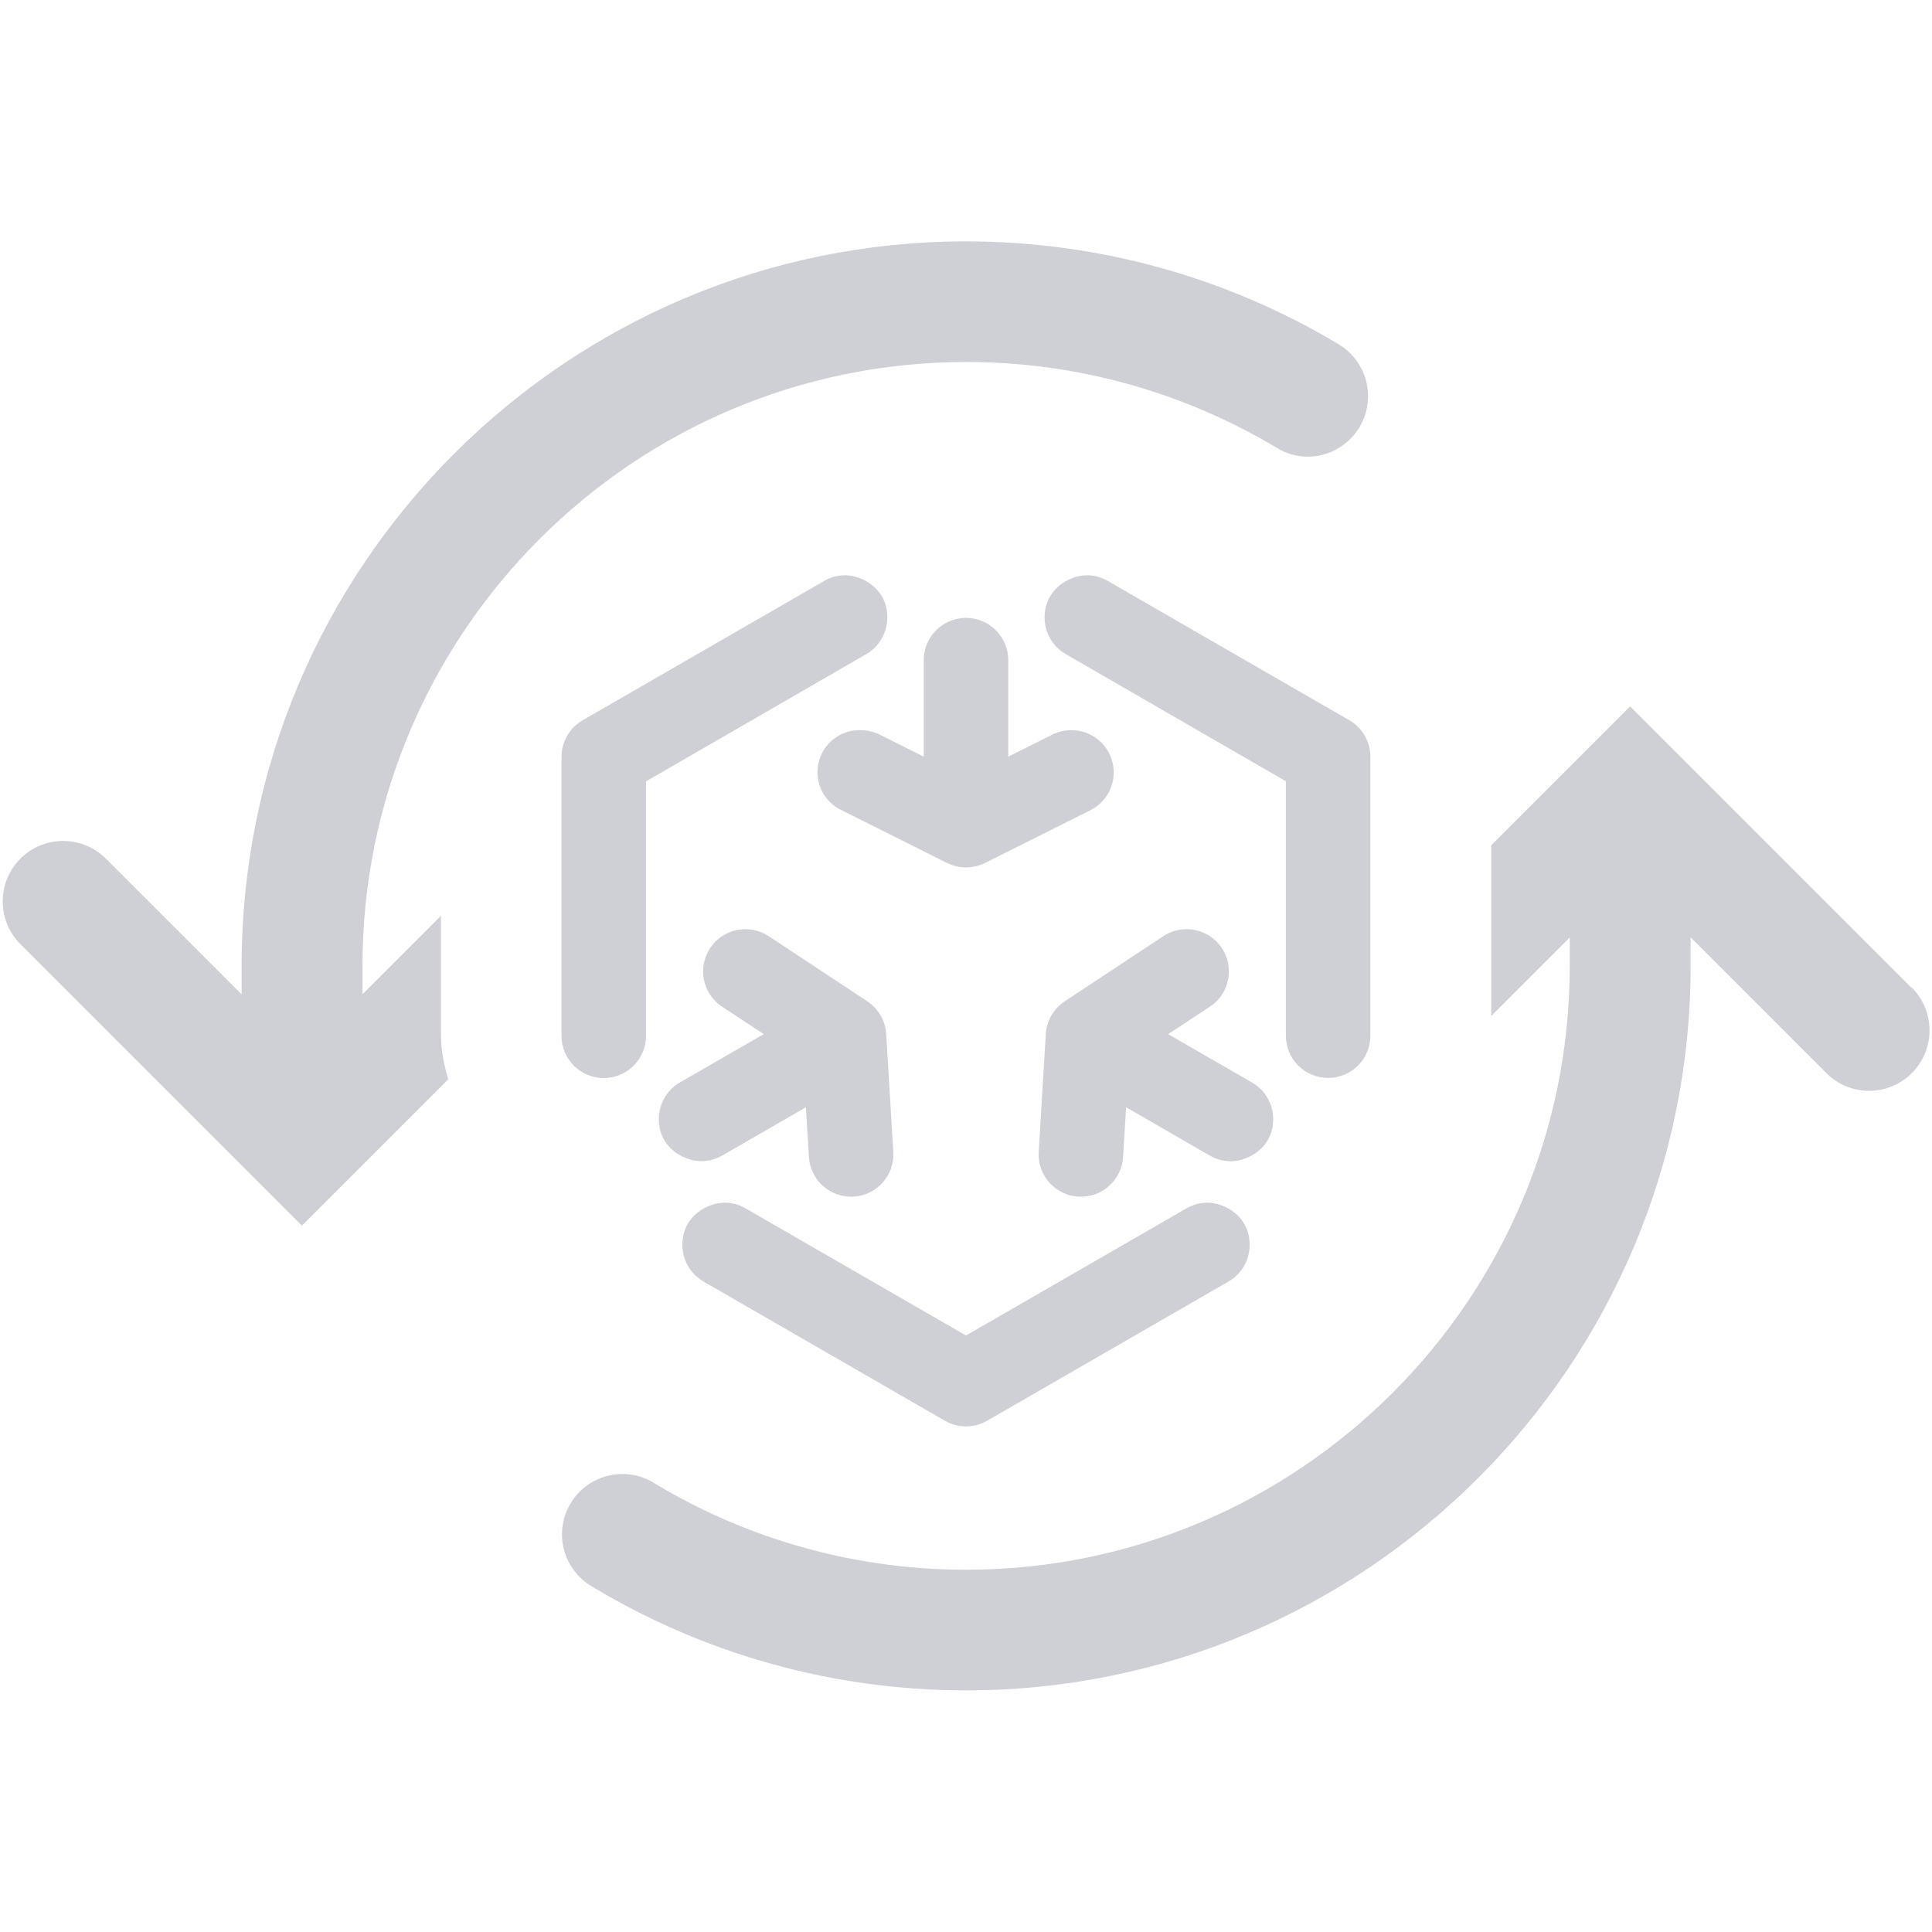
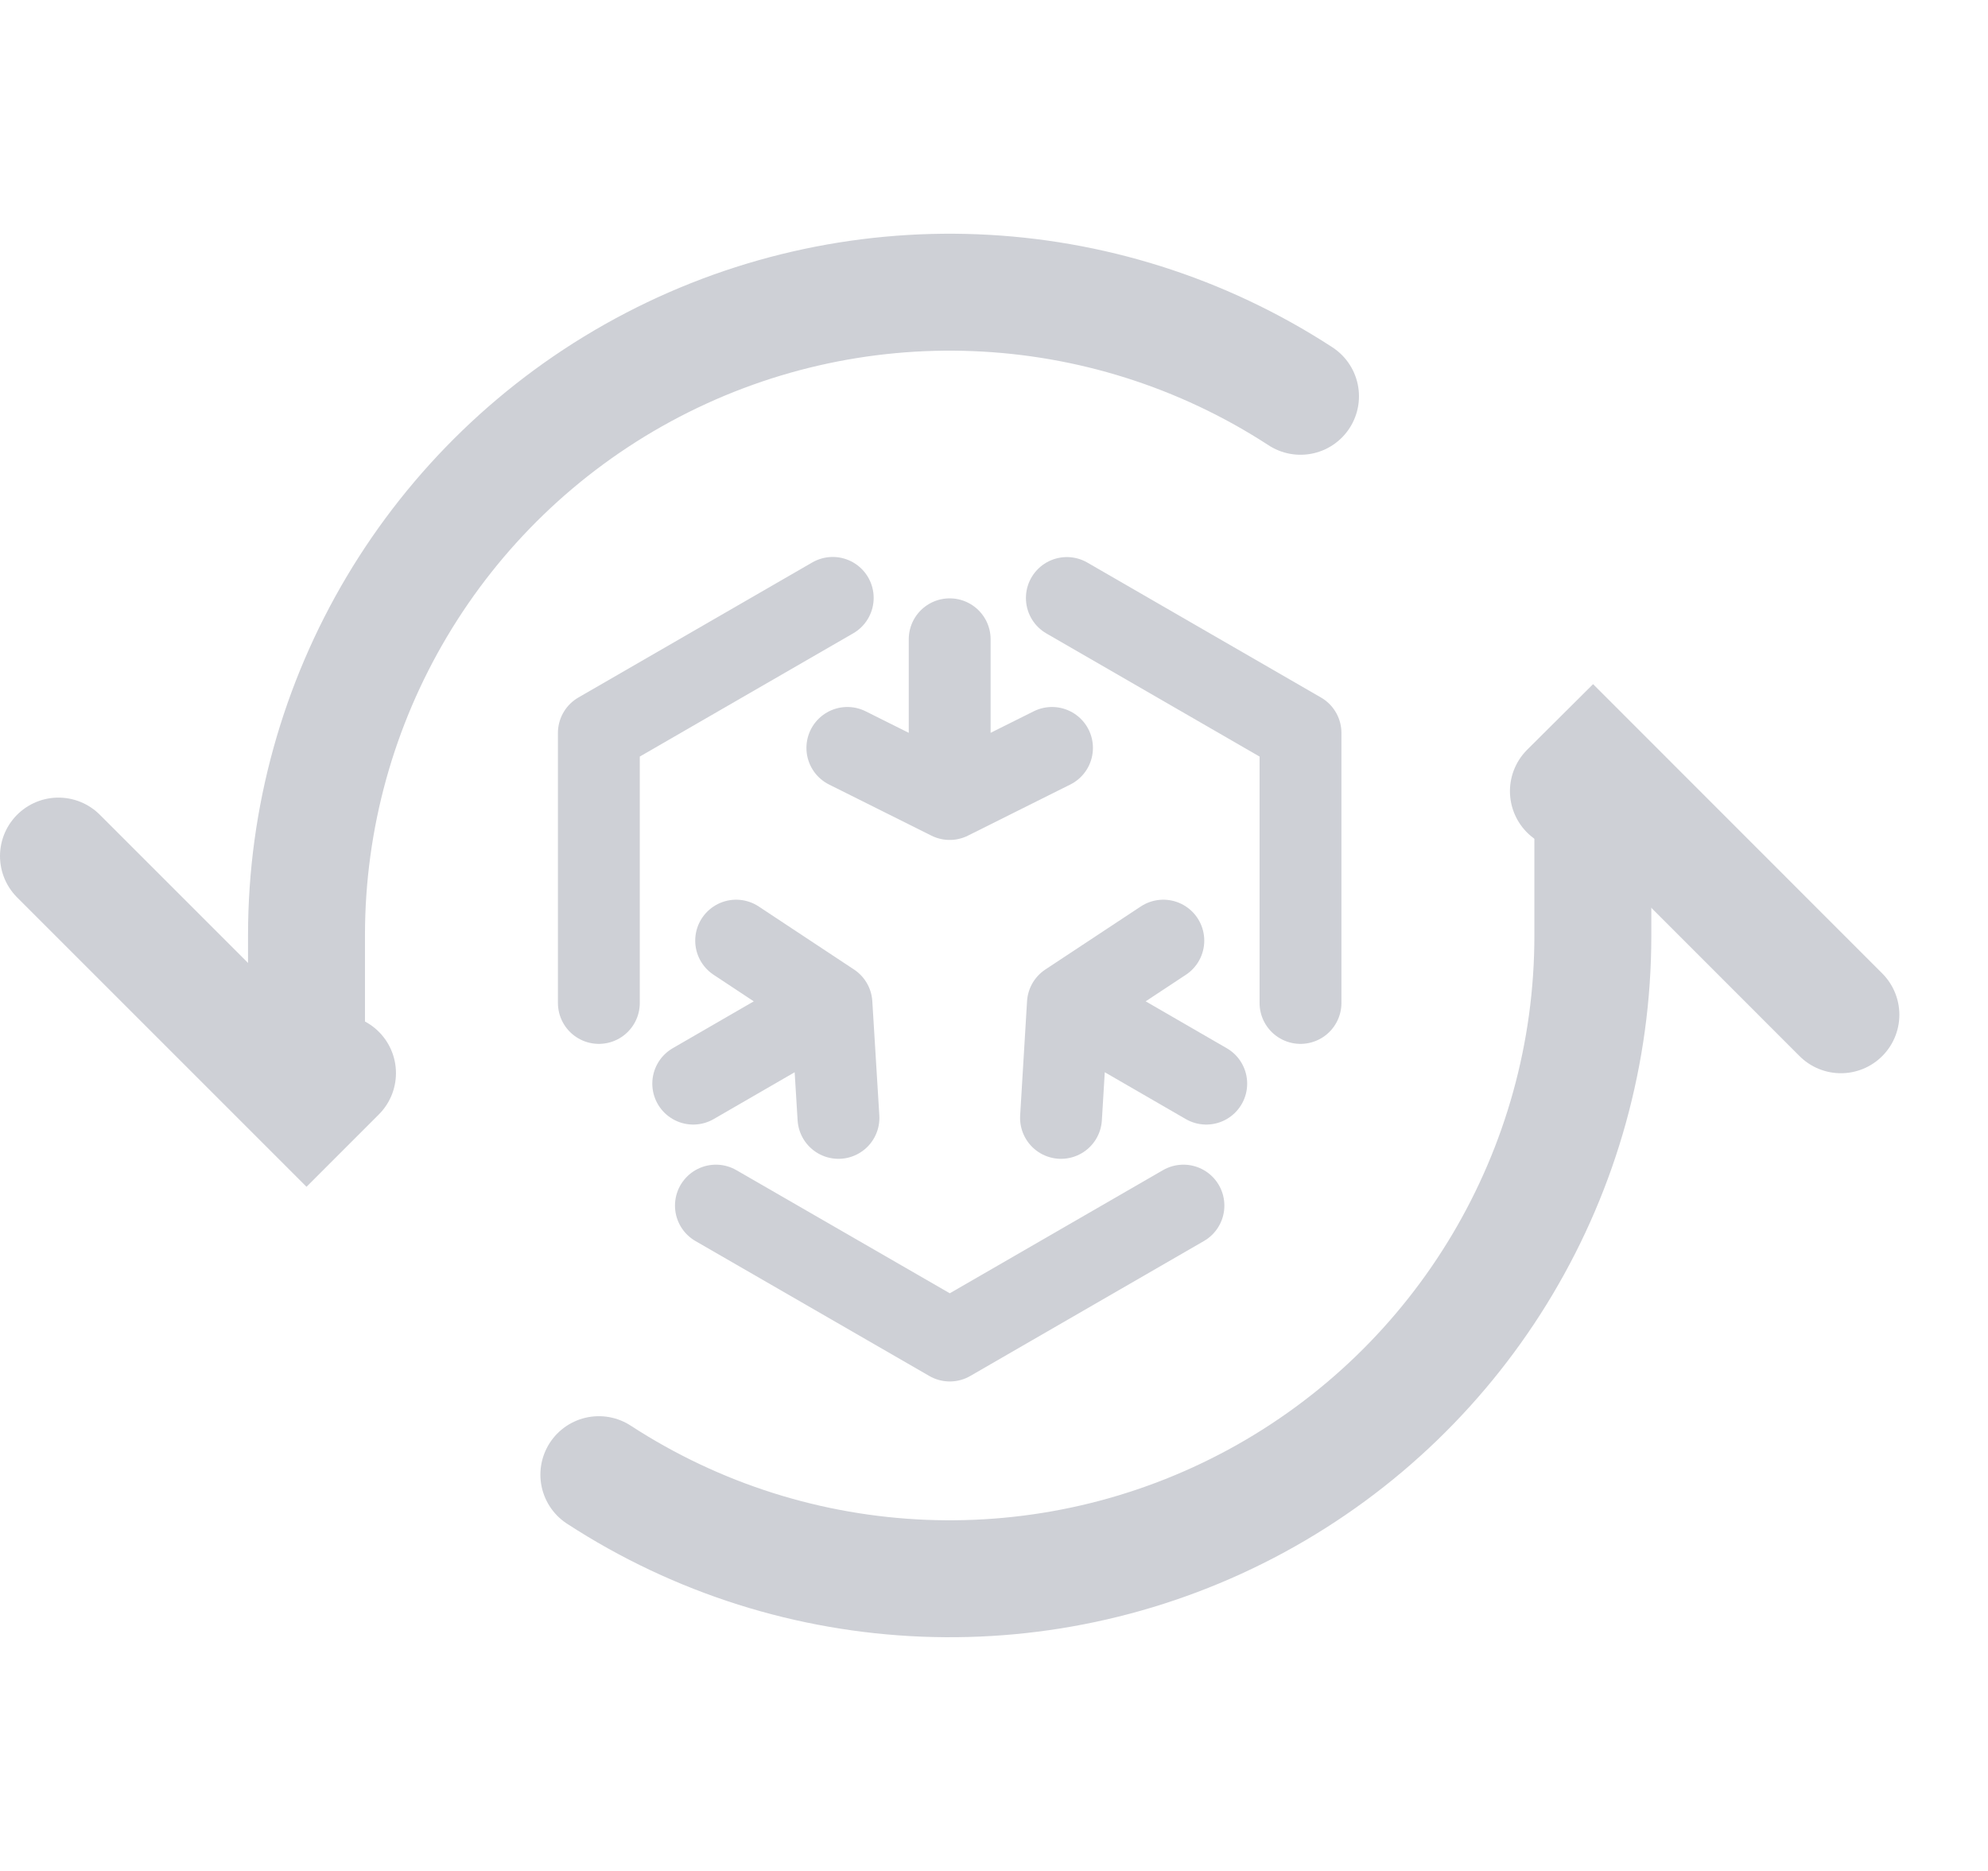
- <svg xmlns="http://www.w3.org/2000/svg" width="16" height="16" data-name="icons fills">
-   <path fill="#ced0d6" d="M3.71 8.94 2.5 10.15.169 7.819a.5.5 0 0 1 .708-.708l1.124 1.124v-.236c0-3.309 2.691-6 6-6 1.09 0 2.158.295 3.088.854a.501.501 0 0 1-.257.929.49.49 0 0 1-.257-.072 4.993 4.993 0 0 0-2.573-.712c-2.757 0-5 2.243-5 5v.236l.65-.65v.991c0 .128.026.247.06.363Zm12.121-.759L13.5 5.85 12.35 7v1.414l.65-.65V8c0 2.757-2.243 5-5 5a4.993 4.993 0 0 1-2.573-.712.5.5 0 1 0-.514.857c.93.559 1.998.854 3.088.854 3.309 0 6-2.691 6-6v-.236l1.124 1.124a.5.5 0 0 0 .708-.708Z" />
-   <path fill="#ced0d6" d="M10.349 10.31a.349.349 0 0 1-.175.303l-1.999 1.153a.35.35 0 0 1-.35 0l-1.999-1.153a.351.351 0 0 1-.175-.303c0-.244.214-.35.35-.35a.34.34 0 0 1 .175.048L8 11.06l1.824-1.052a.35.35 0 0 1 .175-.048c.136 0 .35.106.35.35Zm-.674-1.746.345-.227a.35.35 0 0 0-.193-.642.354.354 0 0 0-.193.058l-.816.539a.352.352 0 0 0-.157.271l-.059.977a.35.35 0 0 0 .699.041l.025-.411.693.4a.345.345 0 0 0 .174.047c.139 0 .351-.108.351-.349a.349.349 0 0 0-.175-.303l-.694-.4Zm1.5-2.599L9.176 4.812a.35.35 0 0 0-.175-.048c-.139 0-.35.11-.35.35 0 .121.063.239.175.303l1.823 1.053v2.107a.35.35 0 0 0 .7 0v-2.31a.351.351 0 0 0-.175-.303Zm-3.826-.851c0-.24-.211-.35-.35-.35a.34.34 0 0 0-.175.048L4.825 5.965a.35.35 0 0 0-.175.303v2.31a.35.35 0 0 0 .7 0V6.471l1.823-1.053a.351.351 0 0 0 .175-.303Zm-.223.933a.348.348 0 0 0-.158.662l.875.438a.357.357 0 0 0 .314 0l.875-.438a.35.35 0 0 0-.158-.662.362.362 0 0 0-.156.035l-.368.184v-.799a.35.35 0 0 0-.7 0v.799l-.368-.184a.362.362 0 0 0-.156-.035ZM5.981 9.57l.693-.4.025.411a.35.35 0 1 0 .699-.041l-.059-.977a.35.35 0 0 0-.157-.271l-.816-.539a.35.35 0 0 0-.386.584l.345.227-.694.4a.351.351 0 0 0-.175.303c0 .241.211.349.351.349a.345.345 0 0 0 .174-.047Z" />
+ <svg xmlns="http://www.w3.org/2000/svg" width="17" height="16" viewBox="0 0 17 16">
+   <path fill="none" stroke="#CED0D6" stroke-linecap="round" stroke-linejoin="round" d="M2.621 9V8a5.5 5.5 0 0 1 8.5-4.611m-6 9.222A5.5 5.5 0 0 0 13.621 8V7" />
+   <path fill="none" stroke="#CED0D6" stroke-linecap="round" d="m.5 7.321 2.121 2.121.265-.265m10.526-2.411.21-.209 2.12 2.121" />
+   <path fill="none" stroke="#CED0D6" stroke-linecap="round" stroke-linejoin="round" stroke-width=".7" d="M8.121 5.467v1.151m-.875-.222.875.437.875-.437m1.319 2.871-.996-.576m.629-.647-.816.539-.059.977m-3.145-.293.996-.576m.246.869-.06-.977-.815-.539m-.173 2.266 2 1.154 1.998-1.154M7.121 5.113l-2 1.155v2.309m6 0V6.268L9.123 5.114" />
</svg>
